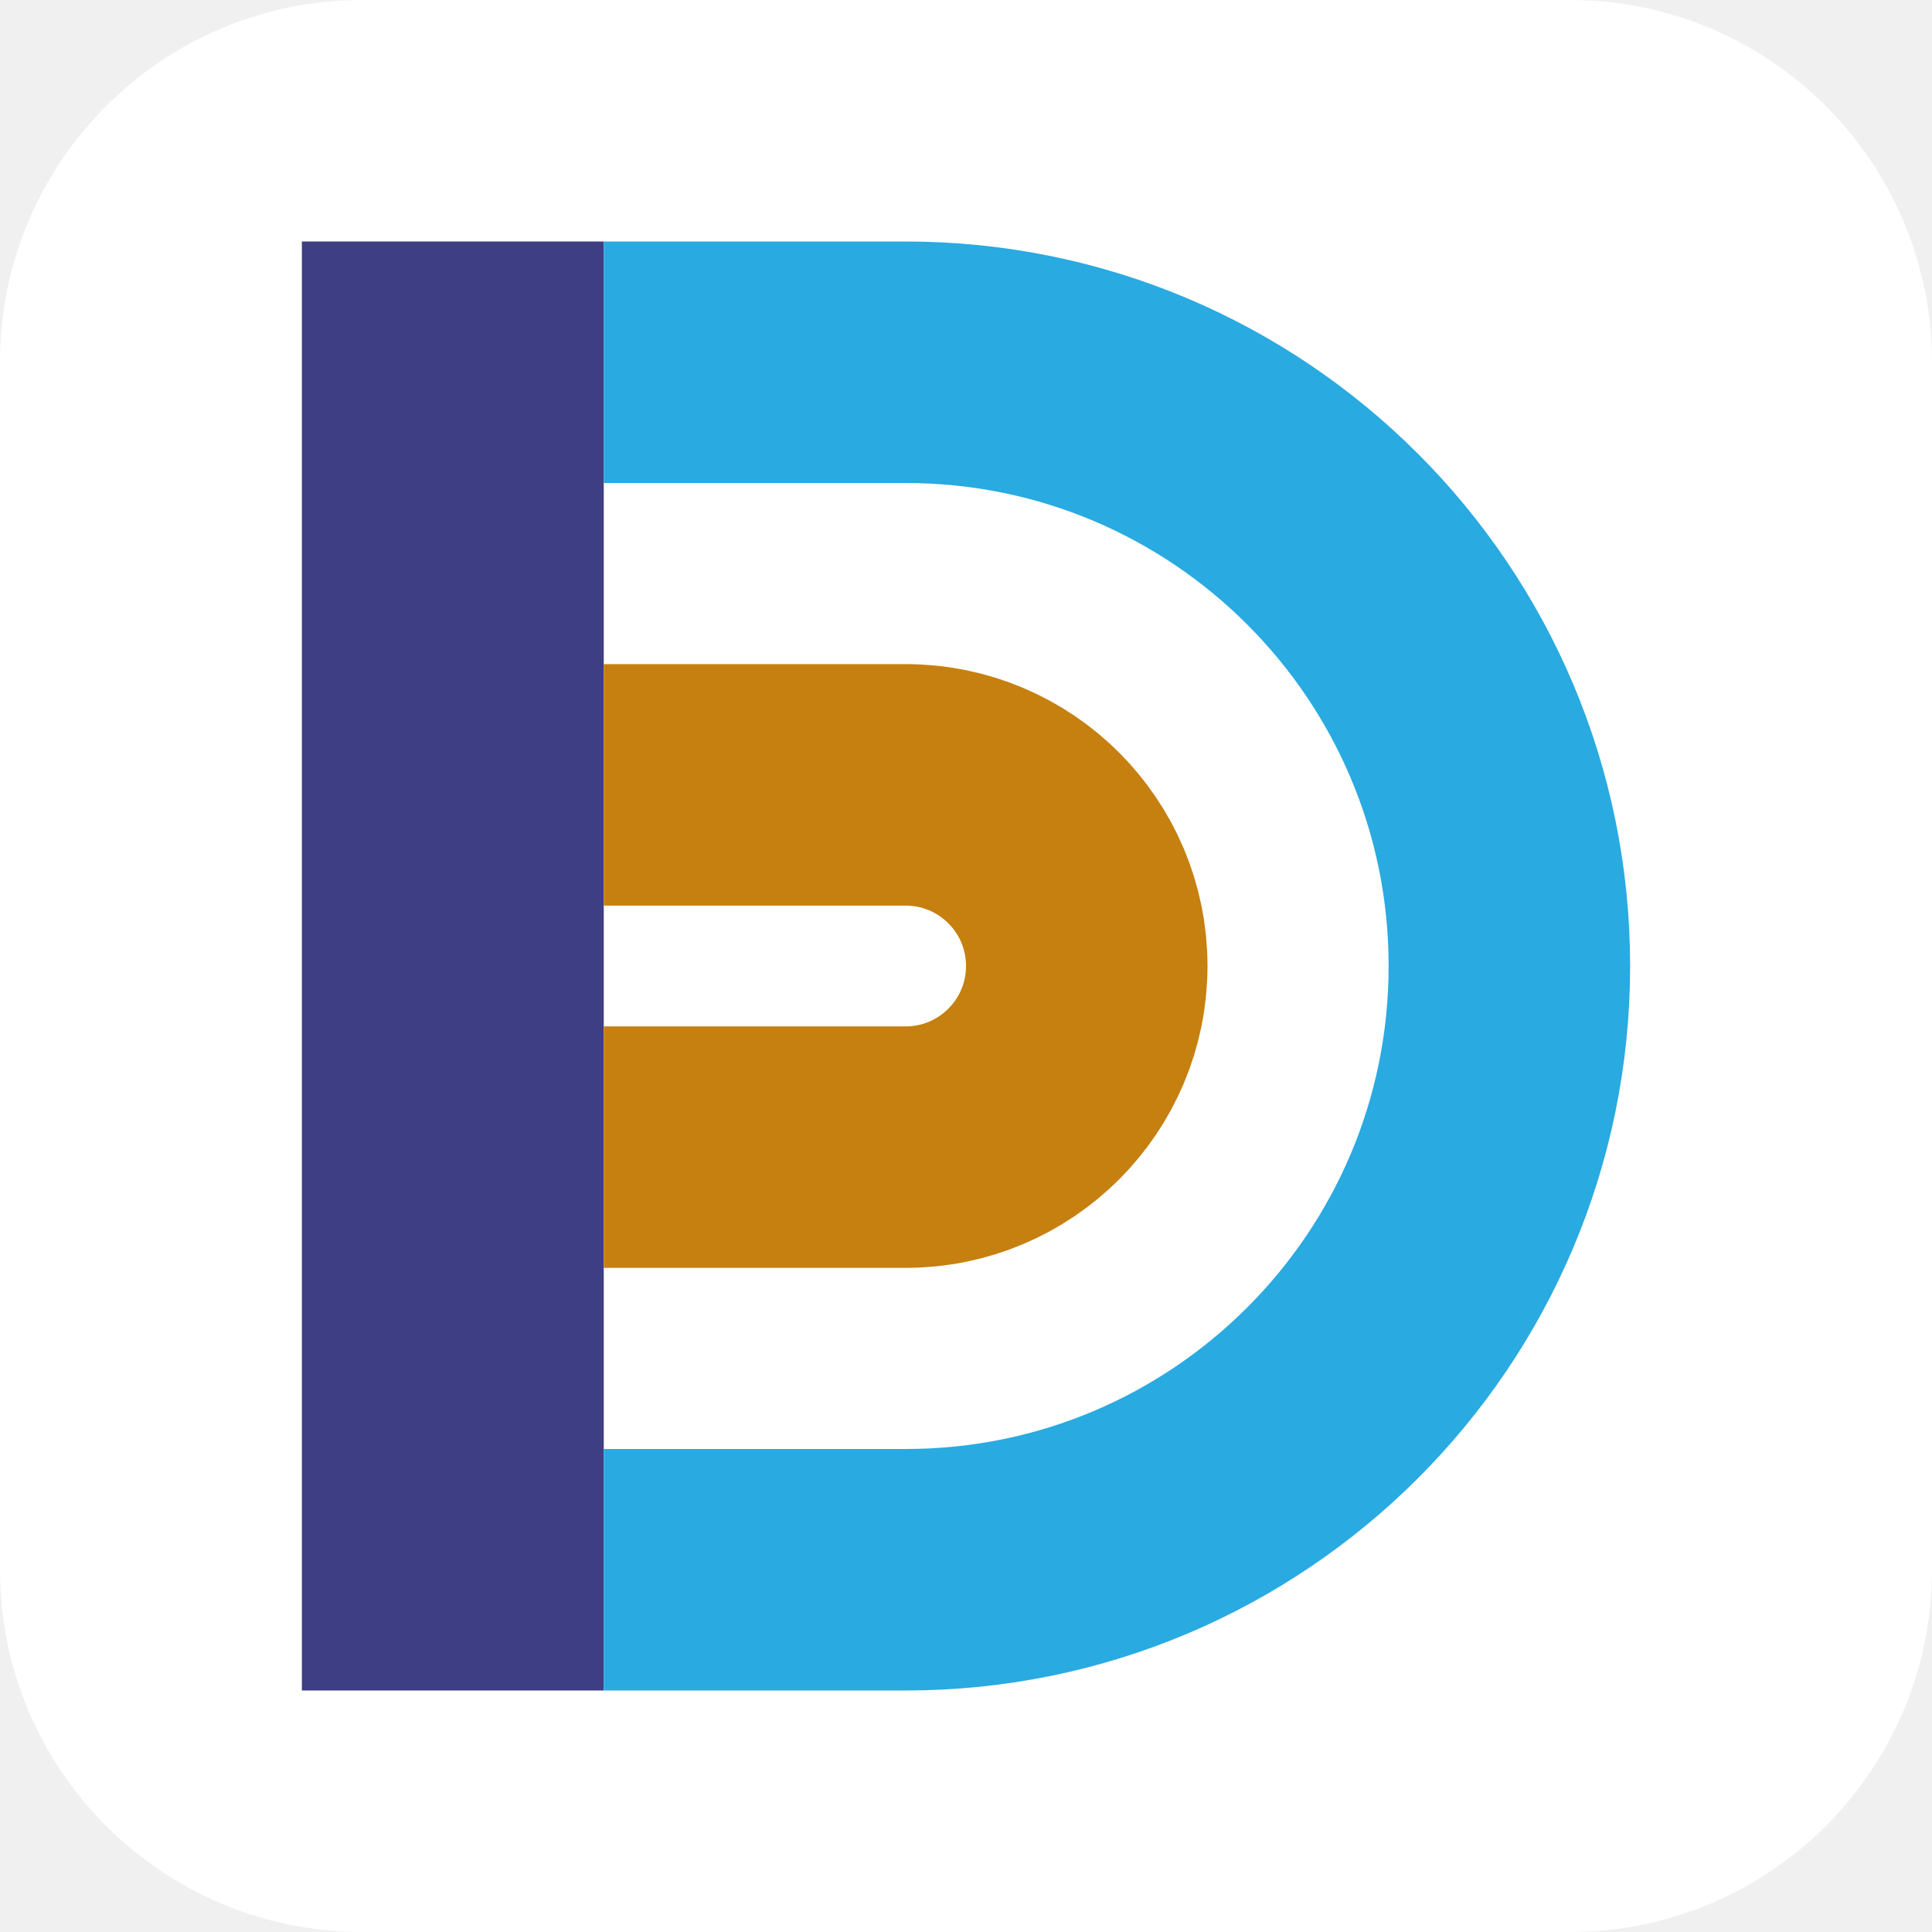
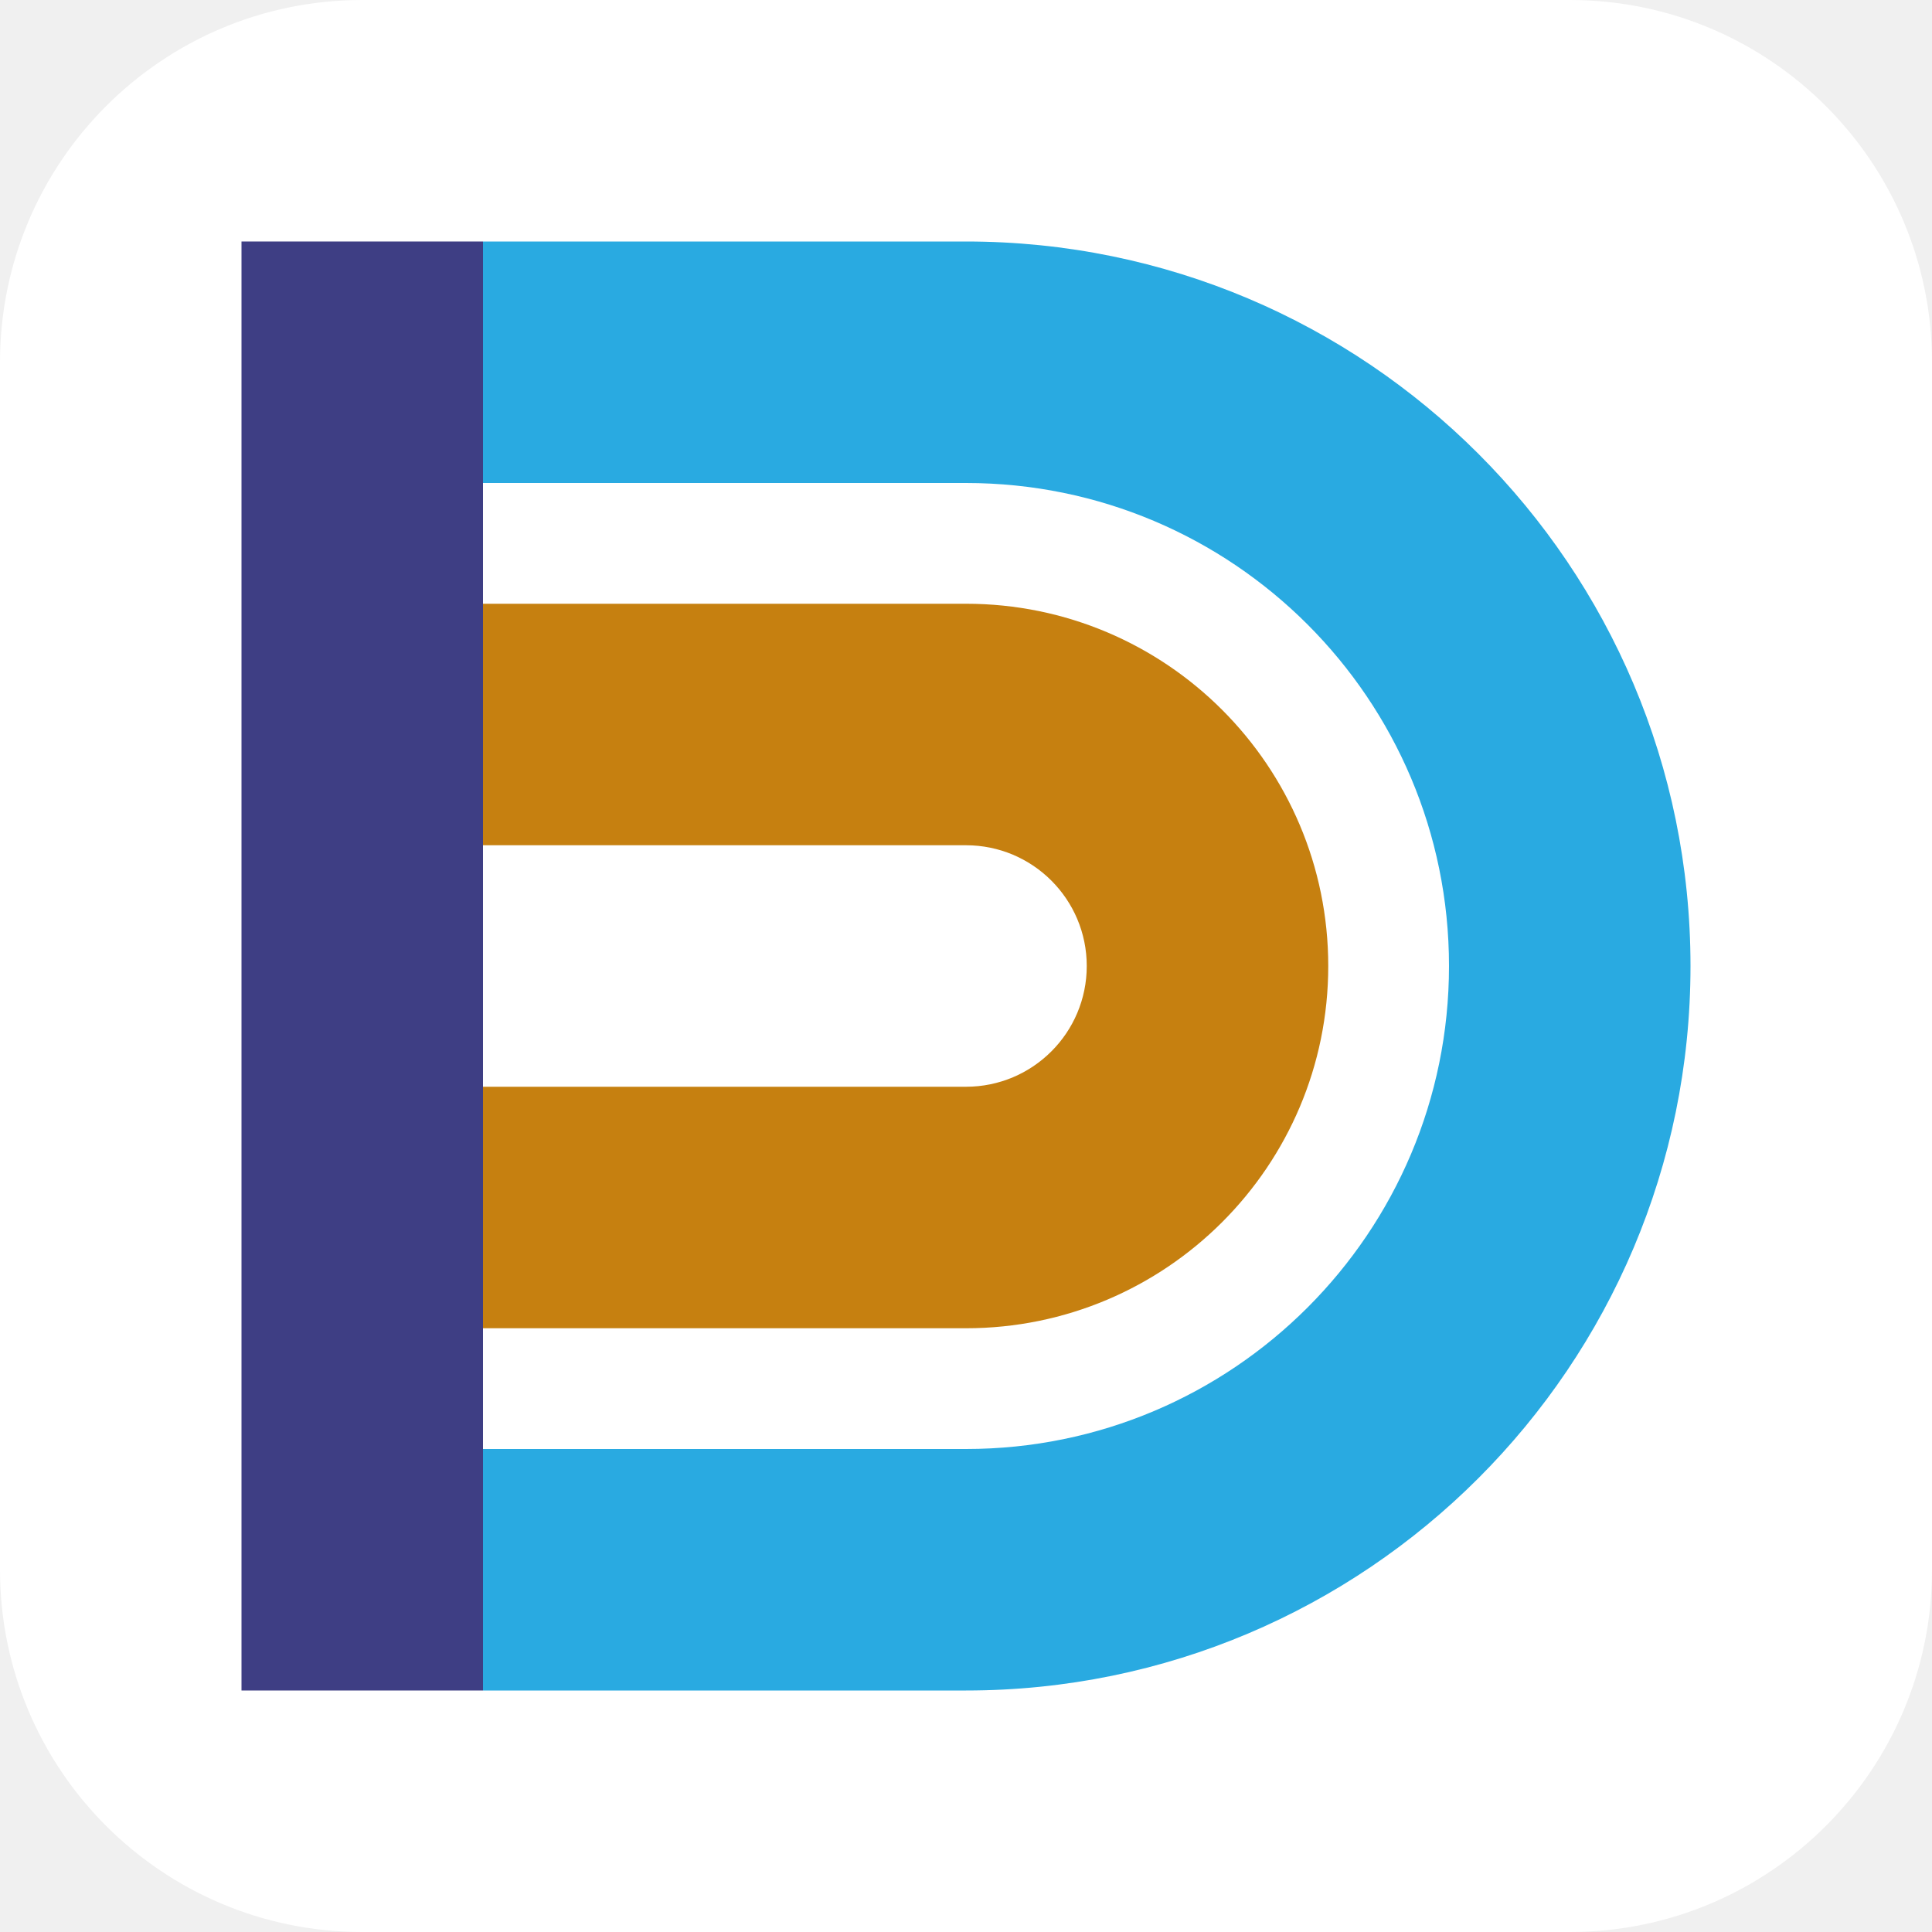
- <svg xmlns="http://www.w3.org/2000/svg" viewBox="0 0 32 32" width="32" height="32" role="img" aria-label="Drawbridge">
-   <rect width="32" height="32" rx="6" fill="#FFFFFF" />
-   <rect x="5" y="4" width="5" height="24" fill="#3E3E84" />
-   <path d="M10 6 H15 A10 10 0 0 1 15 26 H10" fill="none" stroke="#29AAE1" stroke-width="4" />
-   <path d="M10 13 H15 A3 3 0 0 1 15 19 H10" fill="none" stroke="#C68010" stroke-width="4" />
+ <svg xmlns="http://www.w3.org/2000/svg" viewBox="0 0 16 16" width="32" height="32" role="img" aria-label="Drawbridge">
+   <rect width="16" height="16" rx="3" fill="#FFFFFF" />
+   <rect x="2" y="2" width="2" height="12" fill="#3E3E84" />
+   <path fill-rule="evenodd" fill="#29AAE1" d="M4 2H8A6 6 0 0 1 8 14H4V12H8A4 4 0 0 0 8 4H4Z" />
+   <path fill-rule="evenodd" fill="#C68010" d="M4 5H8A3 3 0 0 1 8 11H4V9H8A1 1 0 0 0 8 7H4Z" />
</svg>
